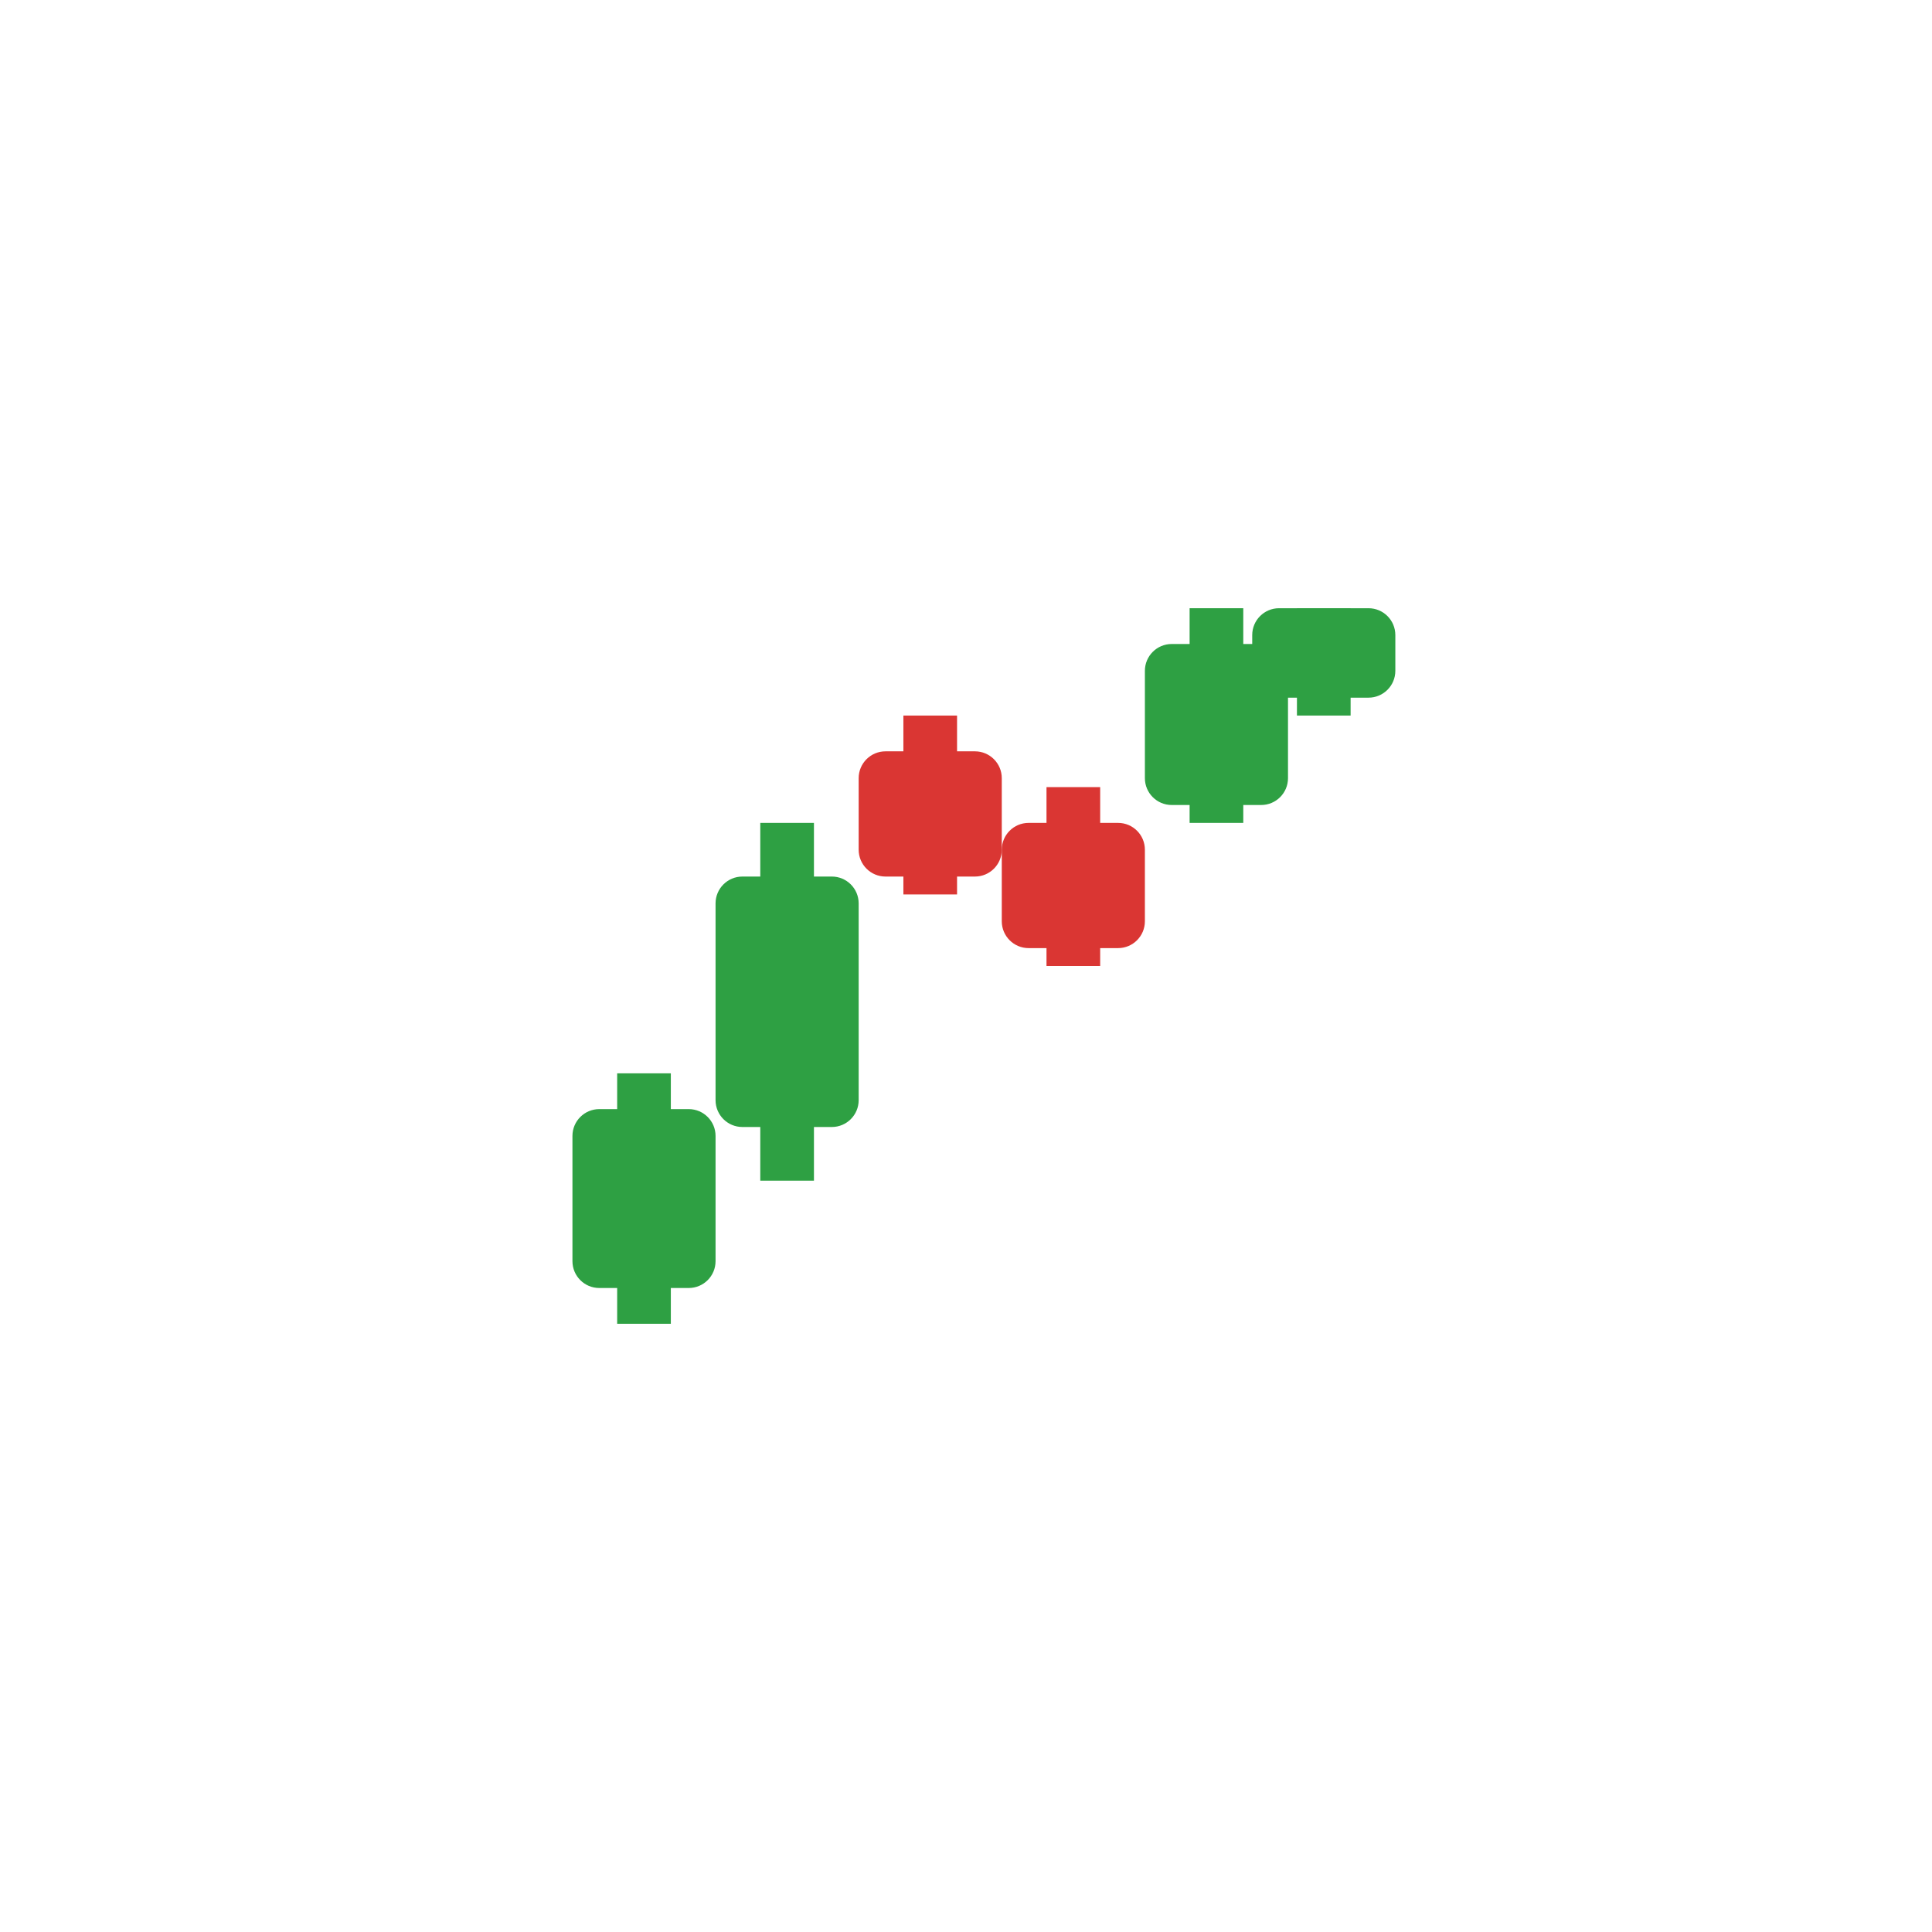
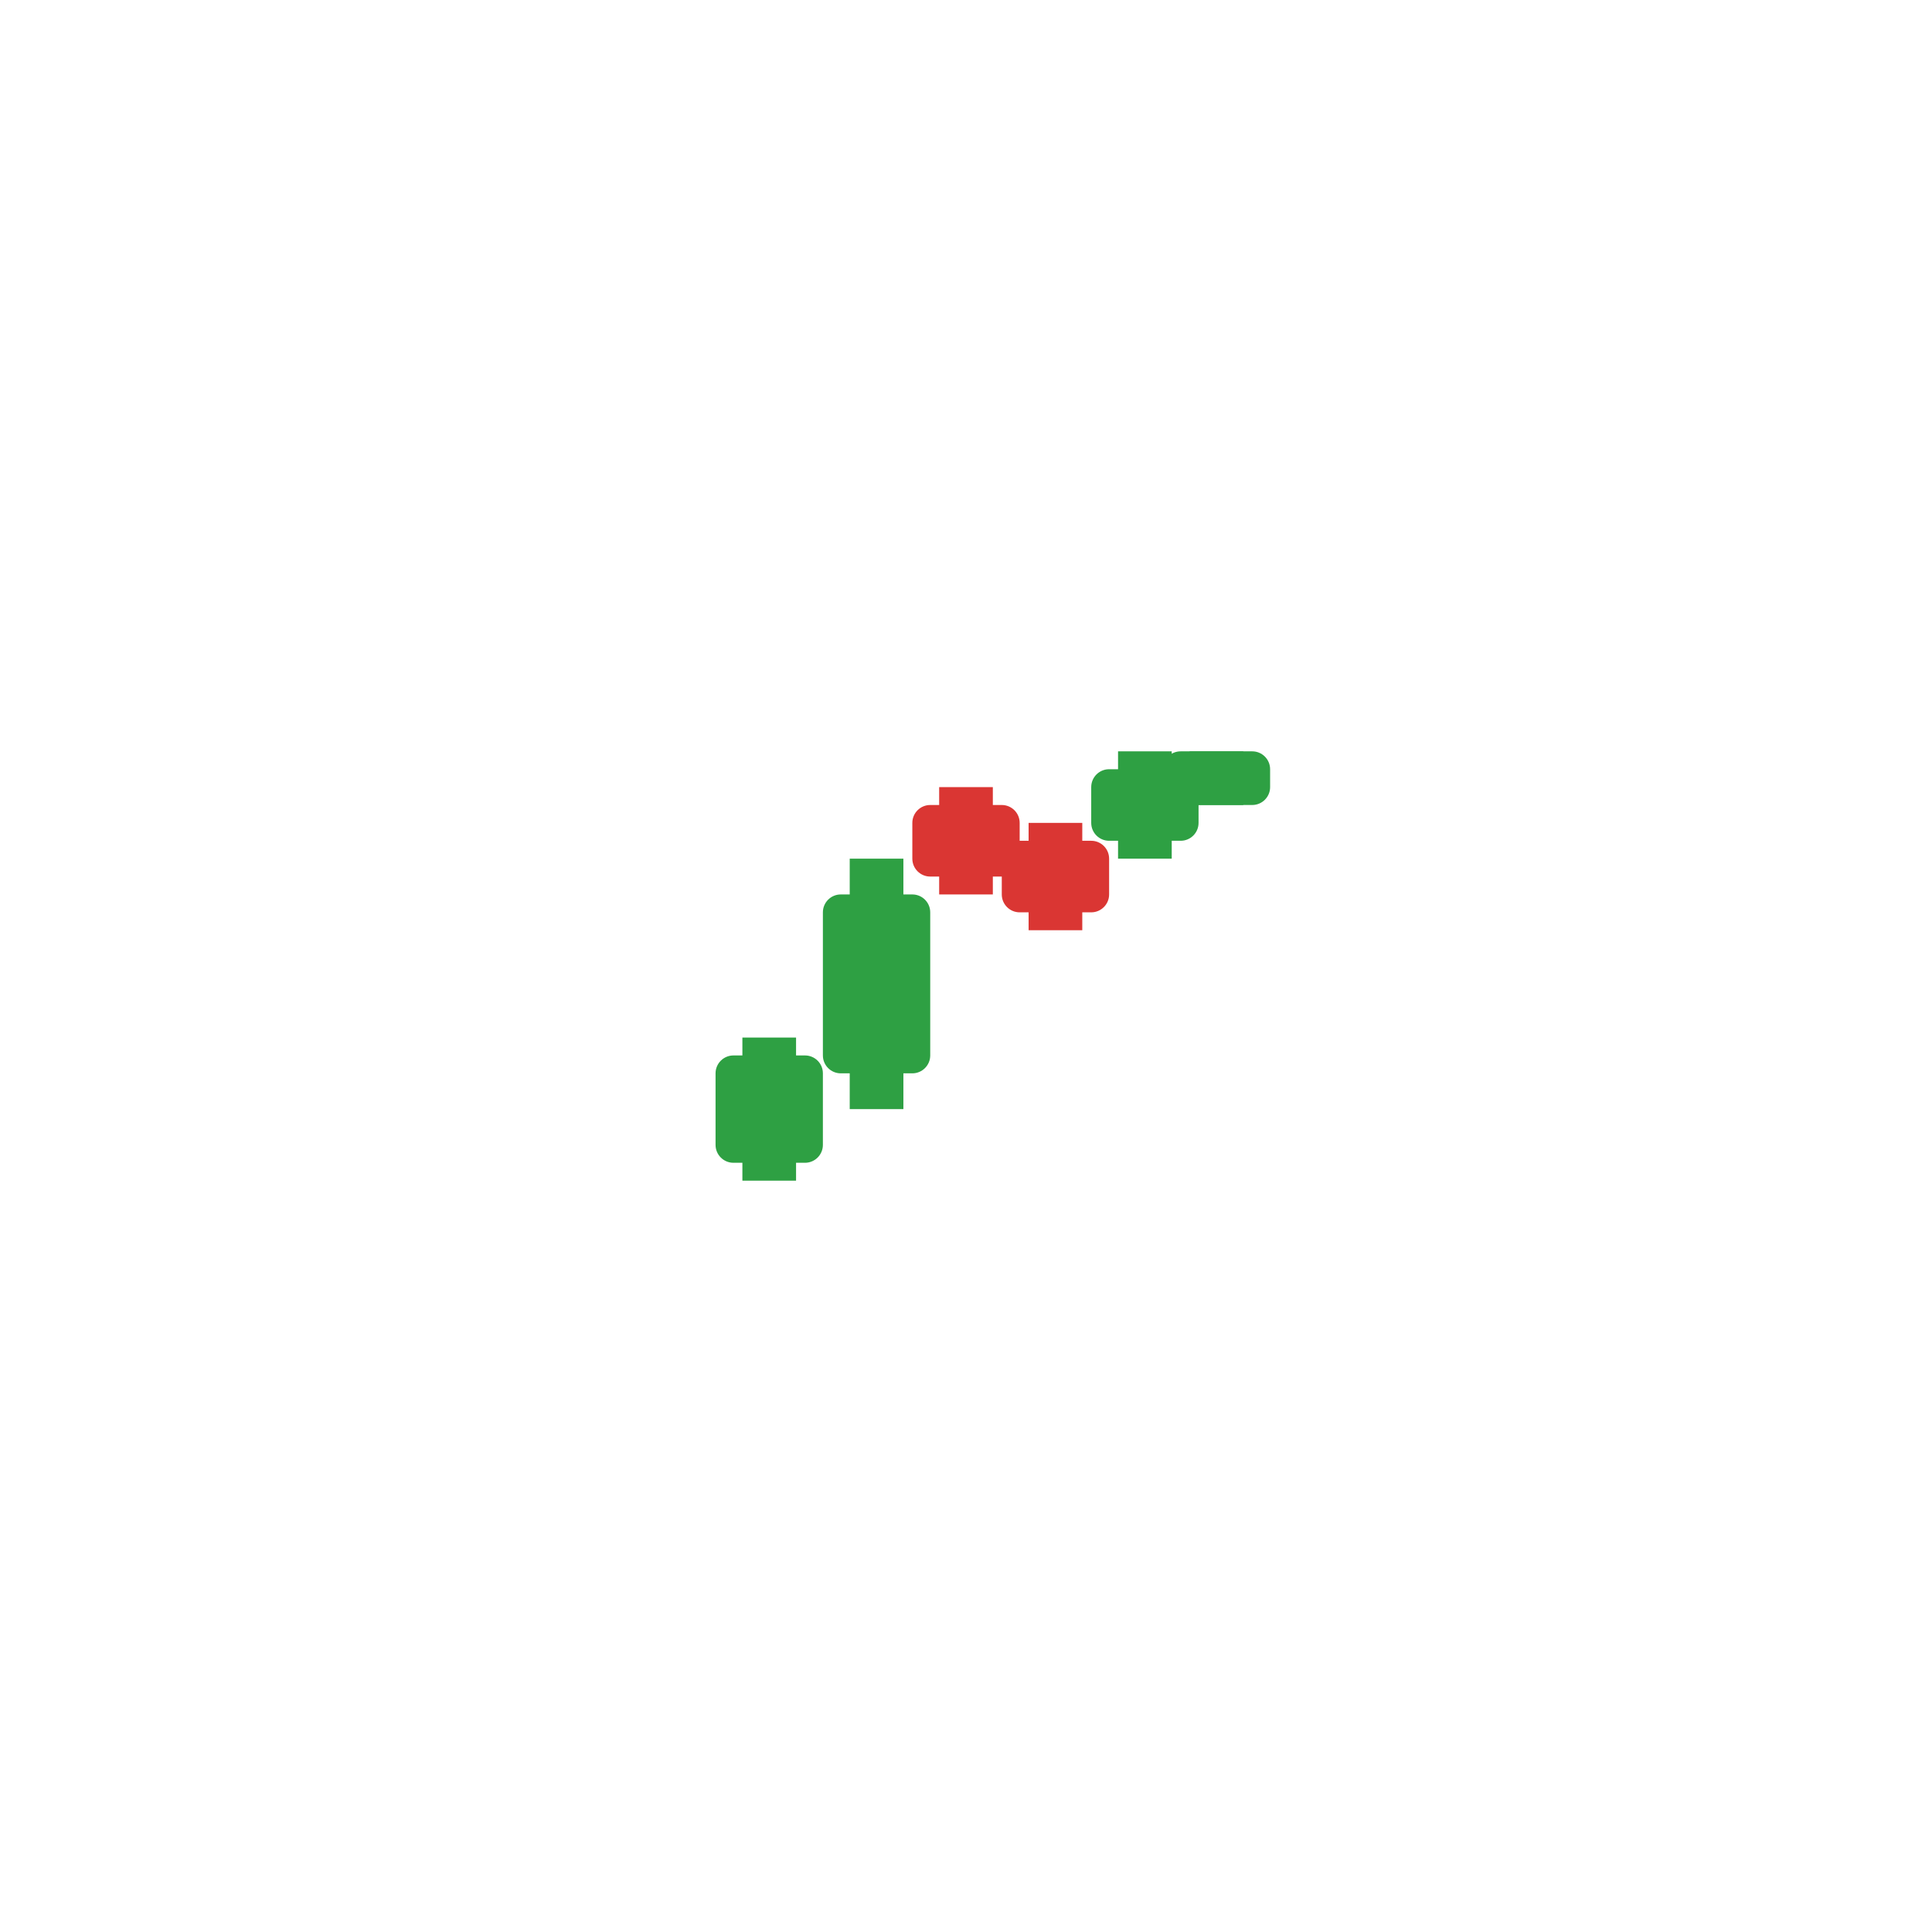
<svg xmlns="http://www.w3.org/2000/svg" viewBox="0 0 108 108">
-   <line x1="36" y1="74" x2="36" y2="60" stroke="#2ea043" stroke-width="3" />
-   <rect x="32" y="62" width="8" height="10" rx="1.5" fill="#2ea043" />
-   <line x1="44" y1="66" x2="44" y2="46" stroke="#2ea043" stroke-width="3" />
-   <rect x="40" y="49" width="8" height="14" rx="1.5" fill="#2ea043" />
-   <line x1="52" y1="50" x2="52" y2="40" stroke="#da3633" stroke-width="3" />
-   <rect x="48" y="42" width="8" height="7" rx="1.5" fill="#da3633" />
-   <line x1="60" y1="54" x2="60" y2="44" stroke="#da3633" stroke-width="3" />
-   <rect x="56" y="46" width="8" height="7" rx="1.5" fill="#da3633" />
-   <line x1="68" y1="46" x2="68" y2="34" stroke="#2ea043" stroke-width="3" />
-   <rect x="64" y="36" width="8" height="9" rx="1.5" fill="#2ea043" />
-   <line x1="74" y1="40" x2="74" y2="34" stroke="#2ea043" stroke-width="3" />
-   <rect x="70" y="34" width="8" height="5" rx="1.5" fill="#2ea043" />
+   <line x1="43" y1="66" x2="43" y2="58" stroke="#2ea043" stroke-width="3" />
+   <rect x="40" y="59" width="6" height="6" rx="1" fill="#2ea043" />
+   <line x1="49" y1="62" x2="49" y2="48" stroke="#2ea043" stroke-width="3" />
+   <rect x="46" y="50" width="6" height="10" rx="1" fill="#2ea043" />
+   <line x1="54" y1="50" x2="54" y2="44" stroke="#da3633" stroke-width="3" />
+   <rect x="51" y="45" width="6" height="4" rx="1" fill="#da3633" />
+   <line x1="59" y1="52" x2="59" y2="46" stroke="#da3633" stroke-width="3" />
+   <rect x="56" y="47" width="6" height="4" rx="1" fill="#da3633" />
+   <line x1="64" y1="48" x2="64" y2="42" stroke="#2ea043" stroke-width="3" />
+   <rect x="61" y="43" width="6" height="4" rx="1" fill="#2ea043" />
+   <line x1="68" y1="45" x2="68" y2="42" stroke="#2ea043" stroke-width="3" />
+   <rect x="65" y="42" width="6" height="3" rx="1" fill="#2ea043" />
</svg>
